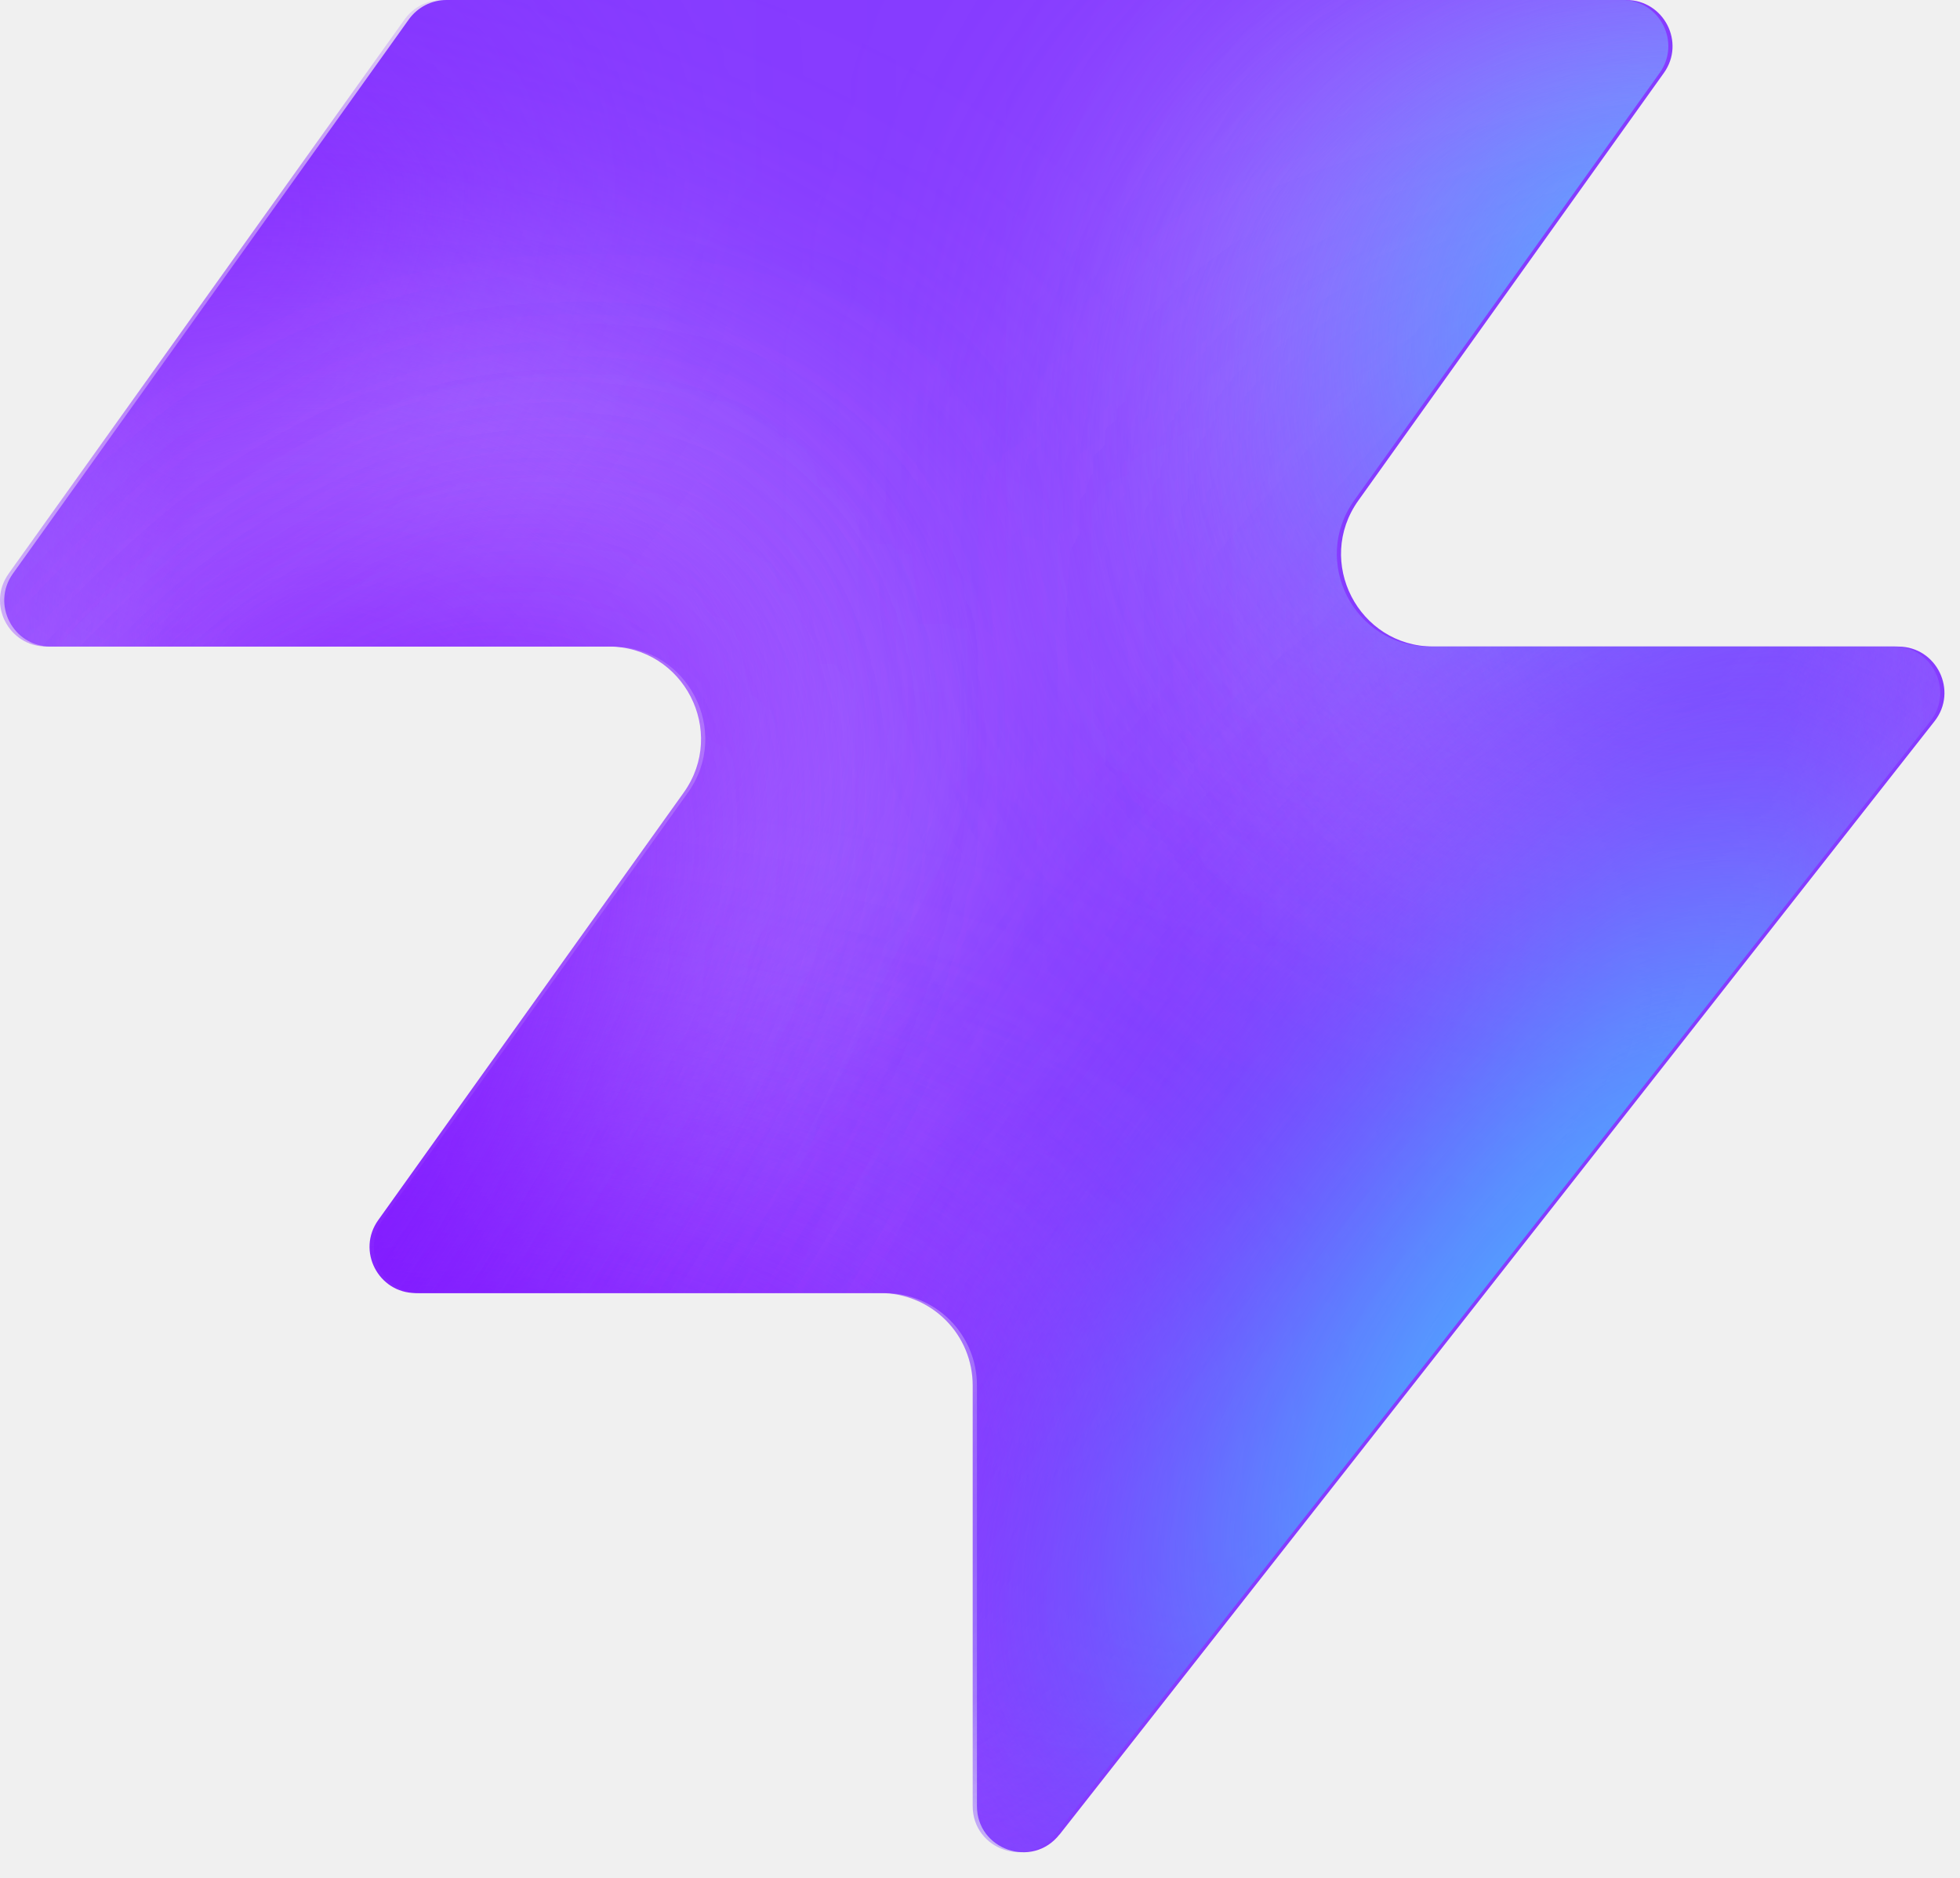
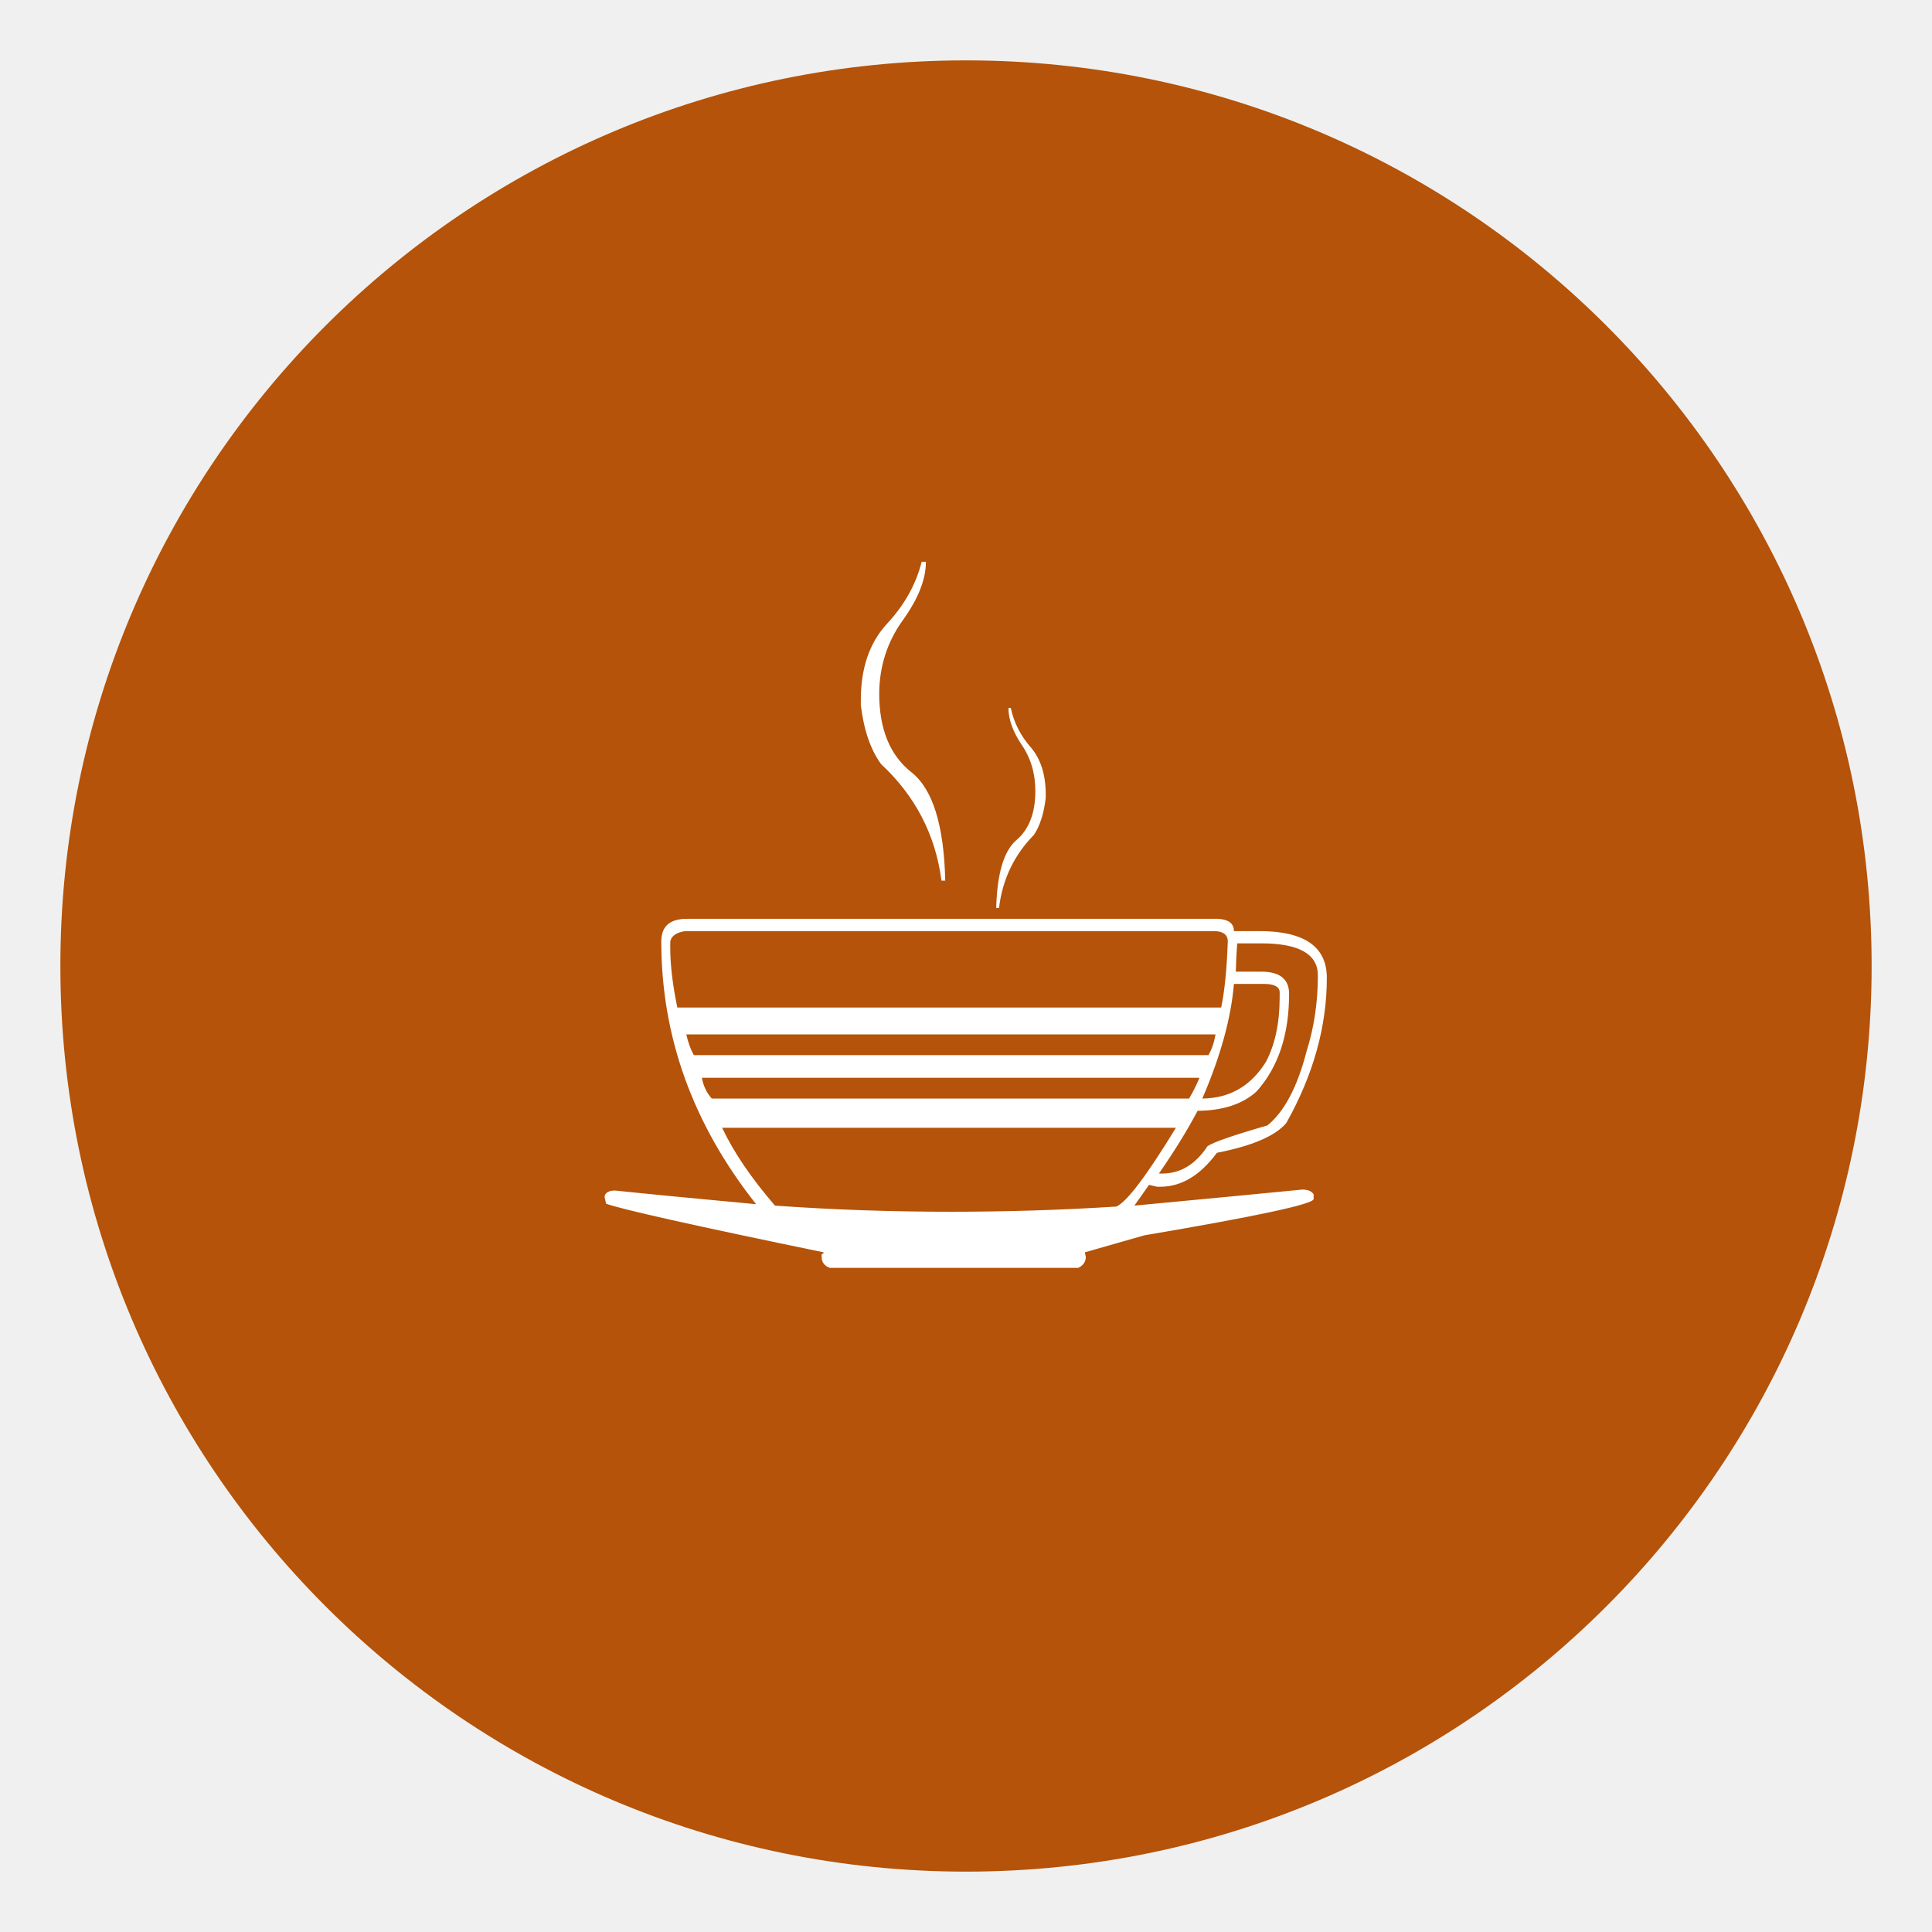
- <svg xmlns="http://www.w3.org/2000/svg" width="48" height="46" fill="none" viewBox="0 0 48 46">
-   <path fill="#863bff" d="M25.946 44.938c-.664.845-2.021.375-2.021-.698V33.937a2.26 2.26 0 0 0-2.262-2.262H10.287c-.92 0-1.456-1.04-.92-1.788l7.48-10.471c1.07-1.497 0-3.578-1.842-3.578H1.237c-.92 0-1.456-1.04-.92-1.788L10.013.474c.214-.297.556-.474.92-.474h28.894c.92 0 1.456 1.04.92 1.788l-7.48 10.471c-1.07 1.498 0 3.579 1.842 3.579h11.377c.943 0 1.473 1.088.89 1.83L25.947 44.94z" style="fill:#863bff;fill:color(display-p3 .525 .23 1);fill-opacity:1" />
-   <mask id="a" width="48" height="46" x="0" y="0" maskUnits="userSpaceOnUse" style="mask-type:alpha">
-     <path fill="#000" d="M25.842 44.938c-.664.844-2.021.375-2.021-.698V33.937a2.26 2.26 0 0 0-2.262-2.262H10.183c-.92 0-1.456-1.04-.92-1.788l7.48-10.471c1.07-1.498 0-3.579-1.842-3.579H1.133c-.92 0-1.456-1.04-.92-1.787L9.91.473c.214-.297.556-.474.92-.474h28.894c.92 0 1.456 1.04.92 1.788l-7.48 10.471c-1.07 1.498 0 3.578 1.842 3.578h11.377c.943 0 1.473 1.088.89 1.832L25.843 44.94z" style="fill:#000;fill-opacity:1" />
-   </mask>
-   <g mask="url(#a)">
-     <g filter="url(#b)">
-       <ellipse cx="5.508" cy="14.704" fill="#ede6ff" rx="5.508" ry="14.704" style="fill:#ede6ff;fill:color(display-p3 .927 .903 1);fill-opacity:1" transform="matrix(.00324 1 1 -.00324 -4.47 31.516)" />
-     </g>
-     <g filter="url(#c)">
-       <ellipse cx="10.399" cy="29.851" fill="#ede6ff" rx="10.399" ry="29.851" style="fill:#ede6ff;fill:color(display-p3 .927 .903 1);fill-opacity:1" transform="matrix(.00324 1 1 -.00324 -39.328 7.883)" />
-     </g>
-     <g filter="url(#d)">
-       <ellipse cx="5.508" cy="30.487" fill="#7e14ff" rx="5.508" ry="30.487" style="fill:#7e14ff;fill:color(display-p3 .492 .077 1);fill-opacity:1" transform="rotate(89.814 -25.913 -14.639)scale(1 -1)" />
-     </g>
-     <g filter="url(#e)">
-       <ellipse cx="5.508" cy="30.599" fill="#7e14ff" rx="5.508" ry="30.599" style="fill:#7e14ff;fill:color(display-p3 .492 .077 1);fill-opacity:1" transform="rotate(89.814 -32.644 -3.334)scale(1 -1)" />
-     </g>
-     <g filter="url(#f)">
-       <ellipse cx="5.508" cy="30.599" fill="#7e14ff" rx="5.508" ry="30.599" style="fill:#7e14ff;fill:color(display-p3 .492 .077 1);fill-opacity:1" transform="matrix(.00324 1 1 -.00324 -34.34 30.47)" />
-     </g>
-     <g filter="url(#g)">
-       <ellipse cx="14.072" cy="22.078" fill="#ede6ff" rx="14.072" ry="22.078" style="fill:#ede6ff;fill:color(display-p3 .927 .903 1);fill-opacity:1" transform="rotate(93.35 24.506 48.493)scale(-1 1)" />
-     </g>
-     <g filter="url(#h)">
-       <ellipse cx="3.47" cy="21.501" fill="#7e14ff" rx="3.47" ry="21.501" style="fill:#7e14ff;fill:color(display-p3 .492 .077 1);fill-opacity:1" transform="rotate(89.009 28.708 47.59)scale(-1 1)" />
-     </g>
-     <g filter="url(#i)">
-       <ellipse cx="3.47" cy="21.501" fill="#7e14ff" rx="3.47" ry="21.501" style="fill:#7e14ff;fill:color(display-p3 .492 .077 1);fill-opacity:1" transform="rotate(89.009 28.708 47.59)scale(-1 1)" />
-     </g>
-     <g filter="url(#j)">
-       <ellipse cx=".387" cy="8.972" fill="#7e14ff" rx="4.407" ry="29.108" style="fill:#7e14ff;fill:color(display-p3 .492 .077 1);fill-opacity:1" transform="rotate(39.51 .387 8.972)" />
-     </g>
-     <g filter="url(#k)">
-       <ellipse cx="47.523" cy="-6.092" fill="#7e14ff" rx="4.407" ry="29.108" style="fill:#7e14ff;fill:color(display-p3 .492 .077 1);fill-opacity:1" transform="rotate(37.892 47.523 -6.092)" />
-     </g>
-     <g filter="url(#l)">
-       <ellipse cx="41.412" cy="6.333" fill="#47bfff" rx="5.971" ry="9.665" style="fill:#47bfff;fill:color(display-p3 .28 .748 1);fill-opacity:1" transform="rotate(37.892 41.412 6.333)" />
-     </g>
-     <g filter="url(#m)">
-       <ellipse cx="-1.879" cy="38.332" fill="#7e14ff" rx="4.407" ry="29.108" style="fill:#7e14ff;fill:color(display-p3 .492 .077 1);fill-opacity:1" transform="rotate(37.892 -1.88 38.332)" />
-     </g>
-     <g filter="url(#n)">
-       <ellipse cx="-1.879" cy="38.332" fill="#7e14ff" rx="4.407" ry="29.108" style="fill:#7e14ff;fill:color(display-p3 .492 .077 1);fill-opacity:1" transform="rotate(37.892 -1.88 38.332)" />
-     </g>
-     <g filter="url(#o)">
-       <ellipse cx="35.651" cy="29.907" fill="#7e14ff" rx="4.407" ry="29.108" style="fill:#7e14ff;fill:color(display-p3 .492 .077 1);fill-opacity:1" transform="rotate(37.892 35.651 29.907)" />
-     </g>
-     <g filter="url(#p)">
-       <ellipse cx="38.418" cy="32.4" fill="#47bfff" rx="5.971" ry="15.297" style="fill:#47bfff;fill:color(display-p3 .28 .748 1);fill-opacity:1" transform="rotate(37.892 38.418 32.4)" />
-     </g>
-   </g>
-   <defs>
-     <filter id="b" width="60.045" height="41.654" x="-19.77" y="16.149" color-interpolation-filters="sRGB" filterUnits="userSpaceOnUse">
-       <feFlood flood-opacity="0" result="BackgroundImageFix" />
-       <feBlend in="SourceGraphic" in2="BackgroundImageFix" result="shape" />
-       <feGaussianBlur result="effect1_foregroundBlur_2002_17158" stdDeviation="7.659" />
-     </filter>
-     <filter id="c" width="90.34" height="51.437" x="-54.613" y="-7.533" color-interpolation-filters="sRGB" filterUnits="userSpaceOnUse">
-       <feFlood flood-opacity="0" result="BackgroundImageFix" />
-       <feBlend in="SourceGraphic" in2="BackgroundImageFix" result="shape" />
-       <feGaussianBlur result="effect1_foregroundBlur_2002_17158" stdDeviation="7.659" />
-     </filter>
-     <filter id="d" width="79.355" height="29.4" x="-49.64" y="2.03" color-interpolation-filters="sRGB" filterUnits="userSpaceOnUse">
-       <feFlood flood-opacity="0" result="BackgroundImageFix" />
-       <feBlend in="SourceGraphic" in2="BackgroundImageFix" result="shape" />
-       <feGaussianBlur result="effect1_foregroundBlur_2002_17158" stdDeviation="4.596" />
-     </filter>
-     <filter id="e" width="79.579" height="29.4" x="-45.045" y="20.029" color-interpolation-filters="sRGB" filterUnits="userSpaceOnUse">
-       <feFlood flood-opacity="0" result="BackgroundImageFix" />
-       <feBlend in="SourceGraphic" in2="BackgroundImageFix" result="shape" />
-       <feGaussianBlur result="effect1_foregroundBlur_2002_17158" stdDeviation="4.596" />
-     </filter>
-     <filter id="f" width="79.579" height="29.4" x="-43.513" y="21.178" color-interpolation-filters="sRGB" filterUnits="userSpaceOnUse">
-       <feFlood flood-opacity="0" result="BackgroundImageFix" />
-       <feBlend in="SourceGraphic" in2="BackgroundImageFix" result="shape" />
-       <feGaussianBlur result="effect1_foregroundBlur_2002_17158" stdDeviation="4.596" />
-     </filter>
-     <filter id="g" width="74.749" height="58.852" x="15.756" y="-17.901" color-interpolation-filters="sRGB" filterUnits="userSpaceOnUse">
-       <feFlood flood-opacity="0" result="BackgroundImageFix" />
-       <feBlend in="SourceGraphic" in2="BackgroundImageFix" result="shape" />
-       <feGaussianBlur result="effect1_foregroundBlur_2002_17158" stdDeviation="7.659" />
-     </filter>
-     <filter id="h" width="61.377" height="25.362" x="23.548" y="2.284" color-interpolation-filters="sRGB" filterUnits="userSpaceOnUse">
-       <feFlood flood-opacity="0" result="BackgroundImageFix" />
-       <feBlend in="SourceGraphic" in2="BackgroundImageFix" result="shape" />
-       <feGaussianBlur result="effect1_foregroundBlur_2002_17158" stdDeviation="4.596" />
-     </filter>
-     <filter id="i" width="61.377" height="25.362" x="23.548" y="2.284" color-interpolation-filters="sRGB" filterUnits="userSpaceOnUse">
-       <feFlood flood-opacity="0" result="BackgroundImageFix" />
-       <feBlend in="SourceGraphic" in2="BackgroundImageFix" result="shape" />
-       <feGaussianBlur result="effect1_foregroundBlur_2002_17158" stdDeviation="4.596" />
-     </filter>
-     <filter id="j" width="56.045" height="63.649" x="-27.636" y="-22.853" color-interpolation-filters="sRGB" filterUnits="userSpaceOnUse">
-       <feFlood flood-opacity="0" result="BackgroundImageFix" />
-       <feBlend in="SourceGraphic" in2="BackgroundImageFix" result="shape" />
-       <feGaussianBlur result="effect1_foregroundBlur_2002_17158" stdDeviation="4.596" />
-     </filter>
-     <filter id="k" width="54.814" height="64.646" x="20.116" y="-38.415" color-interpolation-filters="sRGB" filterUnits="userSpaceOnUse">
-       <feFlood flood-opacity="0" result="BackgroundImageFix" />
-       <feBlend in="SourceGraphic" in2="BackgroundImageFix" result="shape" />
-       <feGaussianBlur result="effect1_foregroundBlur_2002_17158" stdDeviation="4.596" />
-     </filter>
-     <filter id="l" width="33.541" height="35.313" x="24.641" y="-11.323" color-interpolation-filters="sRGB" filterUnits="userSpaceOnUse">
-       <feFlood flood-opacity="0" result="BackgroundImageFix" />
-       <feBlend in="SourceGraphic" in2="BackgroundImageFix" result="shape" />
-       <feGaussianBlur result="effect1_foregroundBlur_2002_17158" stdDeviation="4.596" />
-     </filter>
-     <filter id="m" width="54.814" height="64.646" x="-29.286" y="6.009" color-interpolation-filters="sRGB" filterUnits="userSpaceOnUse">
-       <feFlood flood-opacity="0" result="BackgroundImageFix" />
-       <feBlend in="SourceGraphic" in2="BackgroundImageFix" result="shape" />
-       <feGaussianBlur result="effect1_foregroundBlur_2002_17158" stdDeviation="4.596" />
-     </filter>
-     <filter id="n" width="54.814" height="64.646" x="-29.286" y="6.009" color-interpolation-filters="sRGB" filterUnits="userSpaceOnUse">
-       <feFlood flood-opacity="0" result="BackgroundImageFix" />
-       <feBlend in="SourceGraphic" in2="BackgroundImageFix" result="shape" />
-       <feGaussianBlur result="effect1_foregroundBlur_2002_17158" stdDeviation="4.596" />
-     </filter>
-     <filter id="o" width="54.814" height="64.646" x="8.244" y="-2.416" color-interpolation-filters="sRGB" filterUnits="userSpaceOnUse">
-       <feFlood flood-opacity="0" result="BackgroundImageFix" />
-       <feBlend in="SourceGraphic" in2="BackgroundImageFix" result="shape" />
-       <feGaussianBlur result="effect1_foregroundBlur_2002_17158" stdDeviation="4.596" />
-     </filter>
-     <filter id="p" width="39.409" height="43.623" x="18.713" y="10.588" color-interpolation-filters="sRGB" filterUnits="userSpaceOnUse">
-       <feFlood flood-opacity="0" result="BackgroundImageFix" />
-       <feBlend in="SourceGraphic" in2="BackgroundImageFix" result="shape" />
-       <feGaussianBlur result="effect1_foregroundBlur_2002_17158" stdDeviation="4.596" />
-     </filter>
-   </defs>
+ <svg xmlns="http://www.w3.org/2000/svg" viewBox="0 0 64 64">
+   <circle cx="32" cy="32" r="30" fill="#b45309" />
+   <text x="32" y="42" font-size="32" text-anchor="middle" fill="#fff" font-family="system-ui">☕</text>
</svg>
